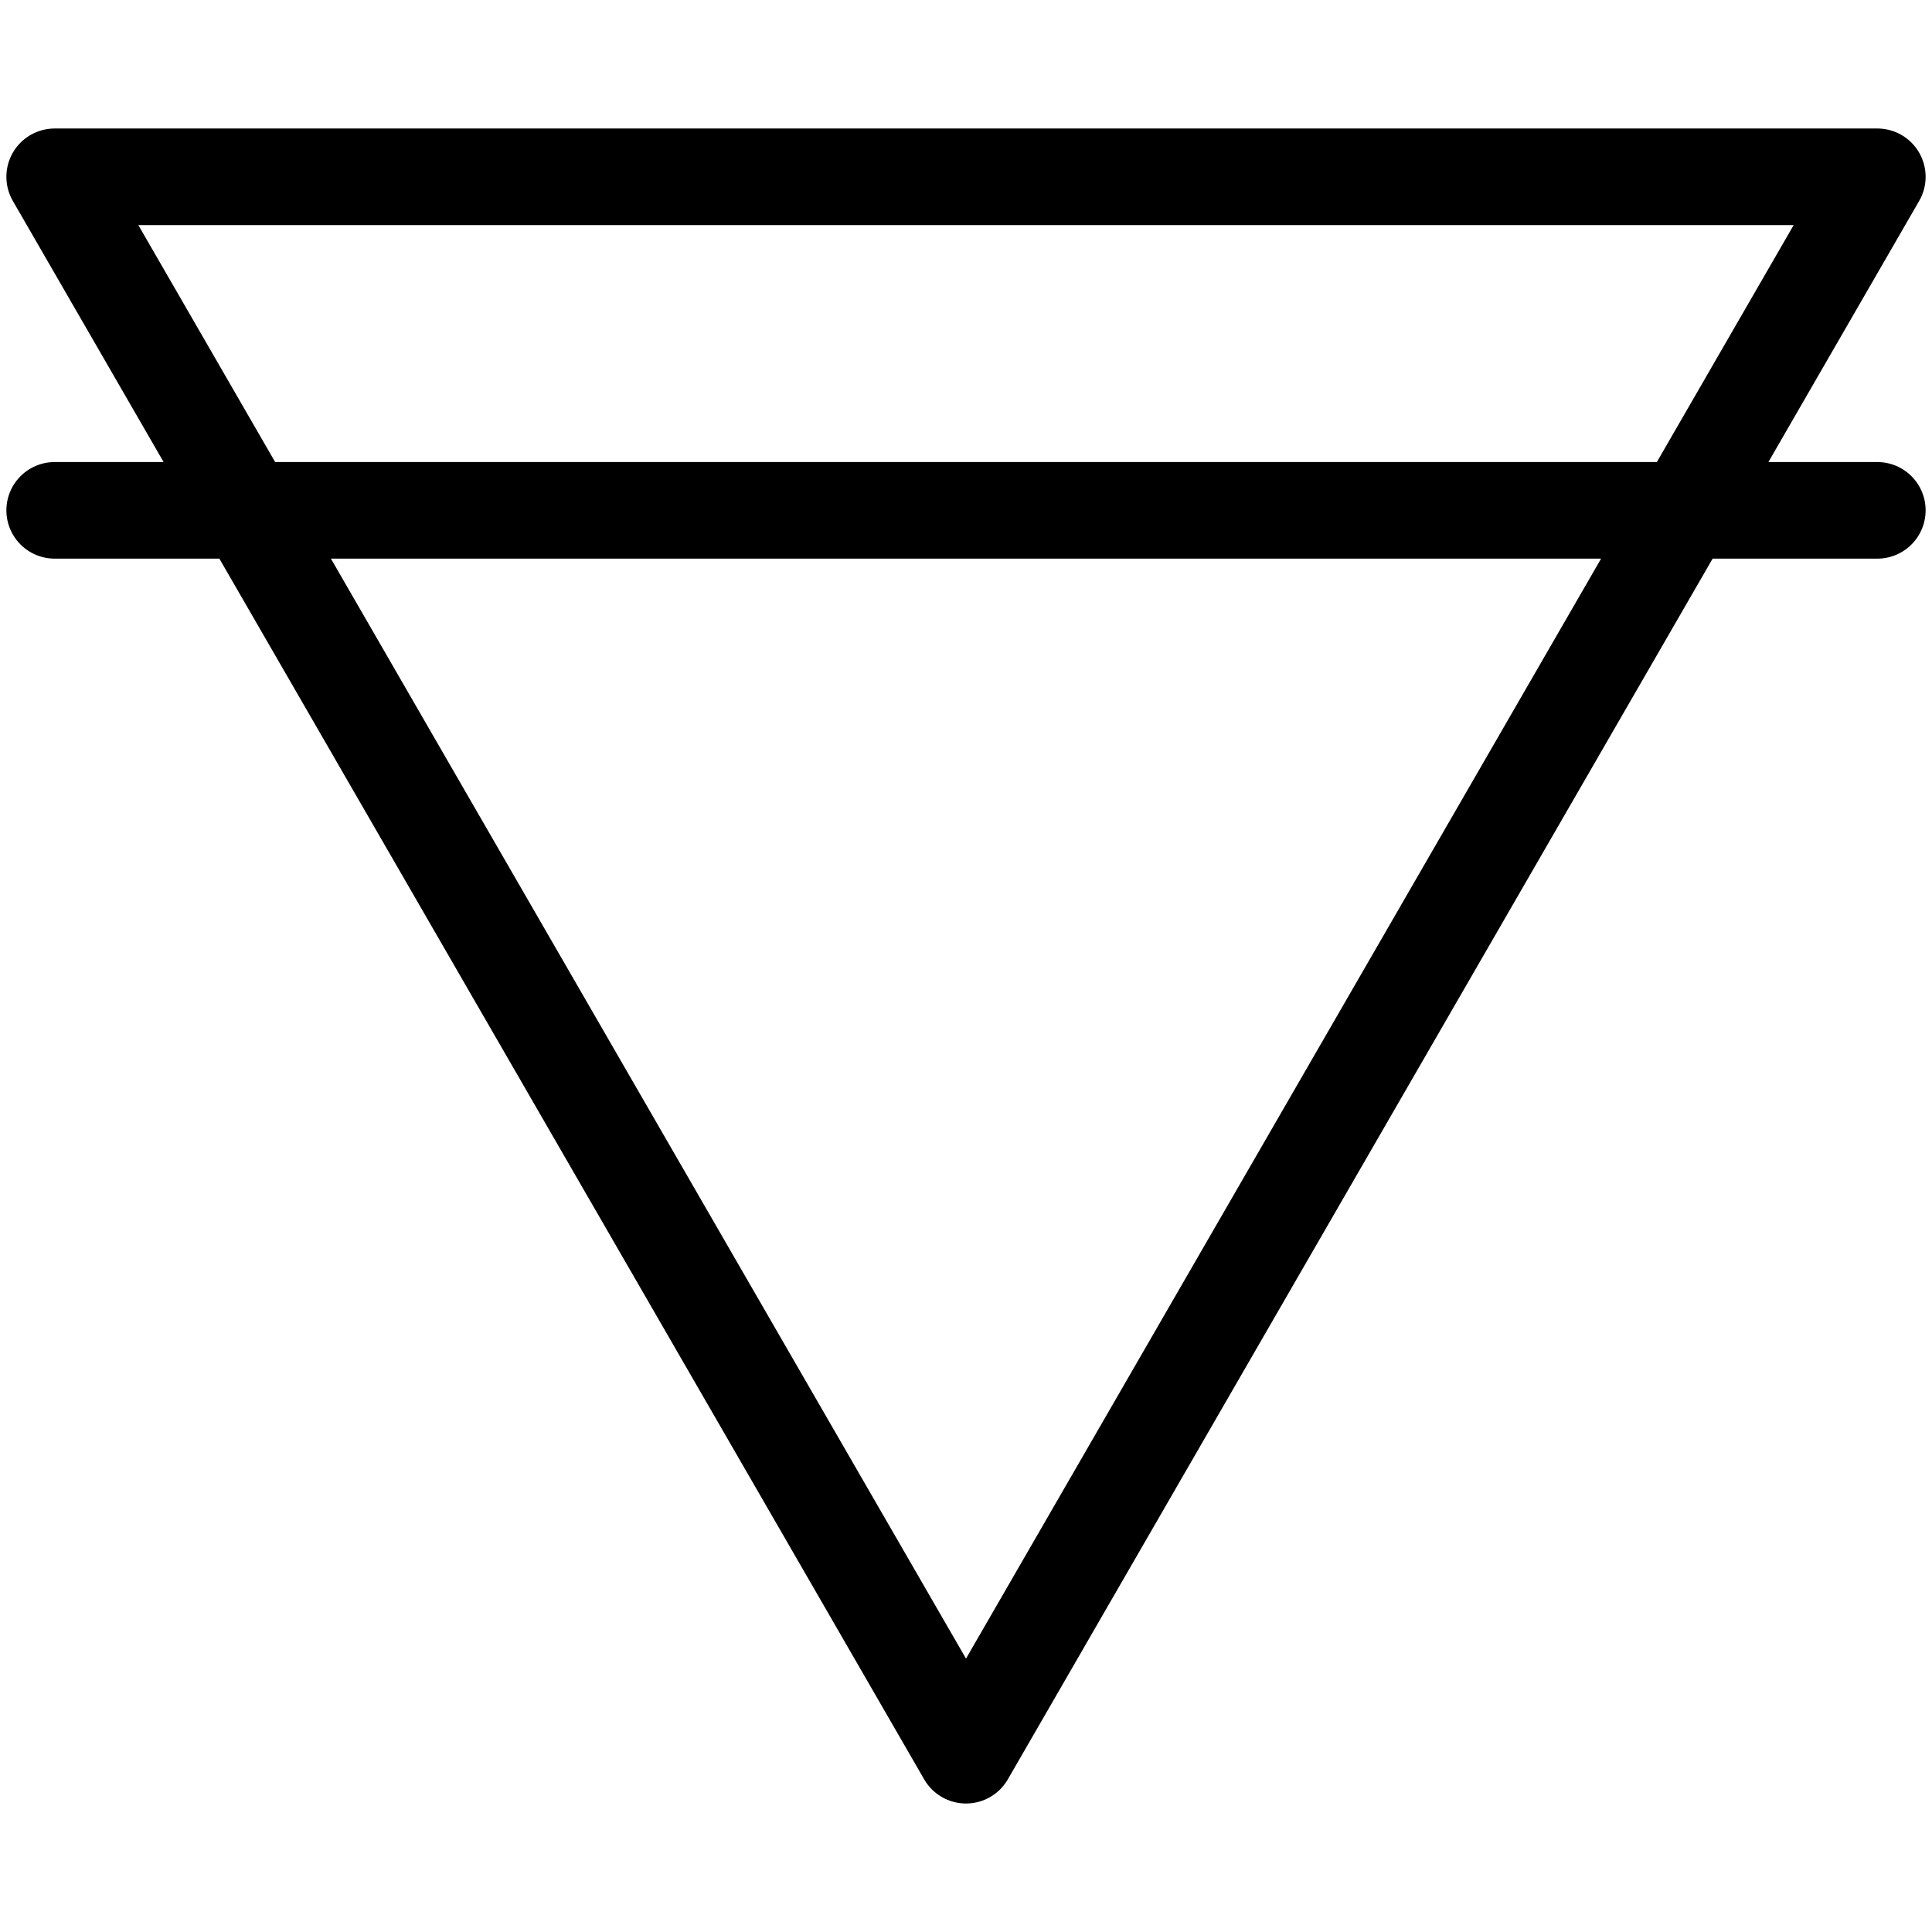
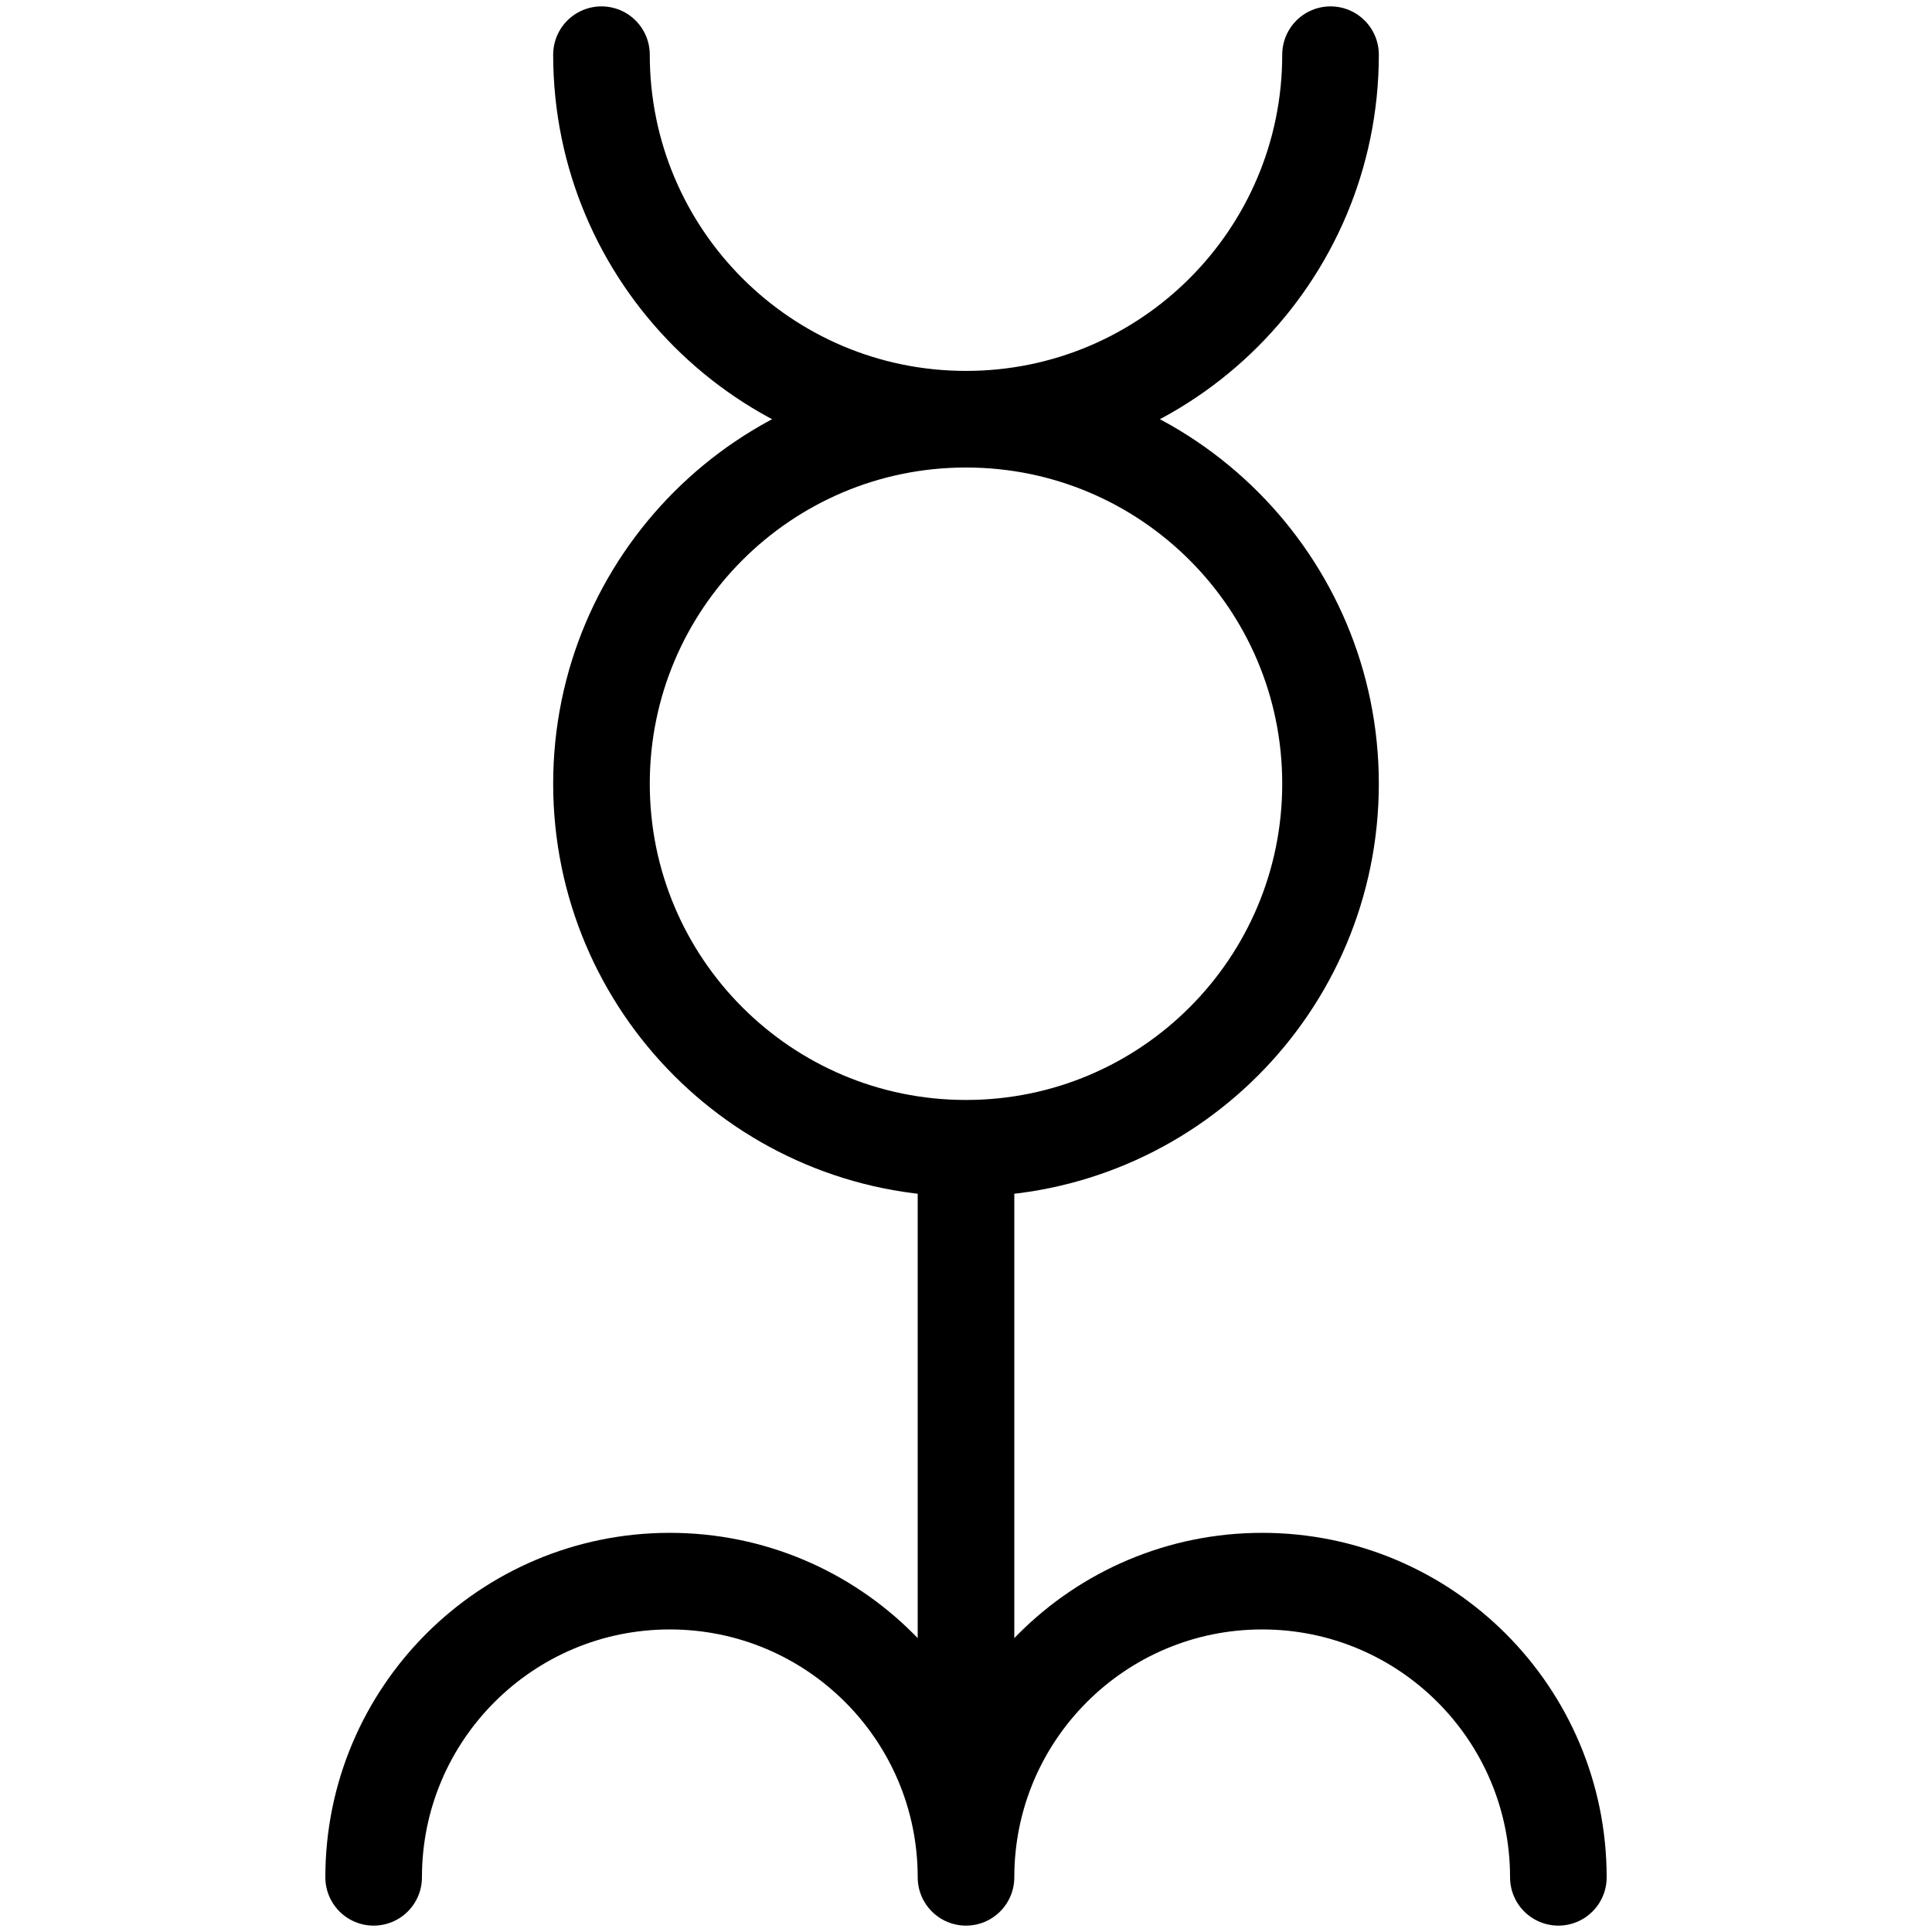
<svg xmlns="http://www.w3.org/2000/svg" width="16" height="16" viewBox="0.7 0.7 10.6 10.6">
-   <path style="fill:none;stroke:currentColor;stroke-width:0.53;stroke-linecap:round;stroke-linejoin:round" d="M1 3.5h10m0-1.83H1l5 8.66z" />
+   <path style="fill:none;stroke:currentColor;stroke-width:0.53;stroke-linecap:round;stroke-linejoin:round" d="M9.25 11A1.624 1.624 0 1 0 6 11a1.624 1.624 0 1 0-3.25 0M8 5a1.999 1.999 0 1 0-4 0 1.999 1.999 0 1 0 4 0zM4 1a1.999 1.999 0 1 0 4 0M6 11V7" />
</svg>
